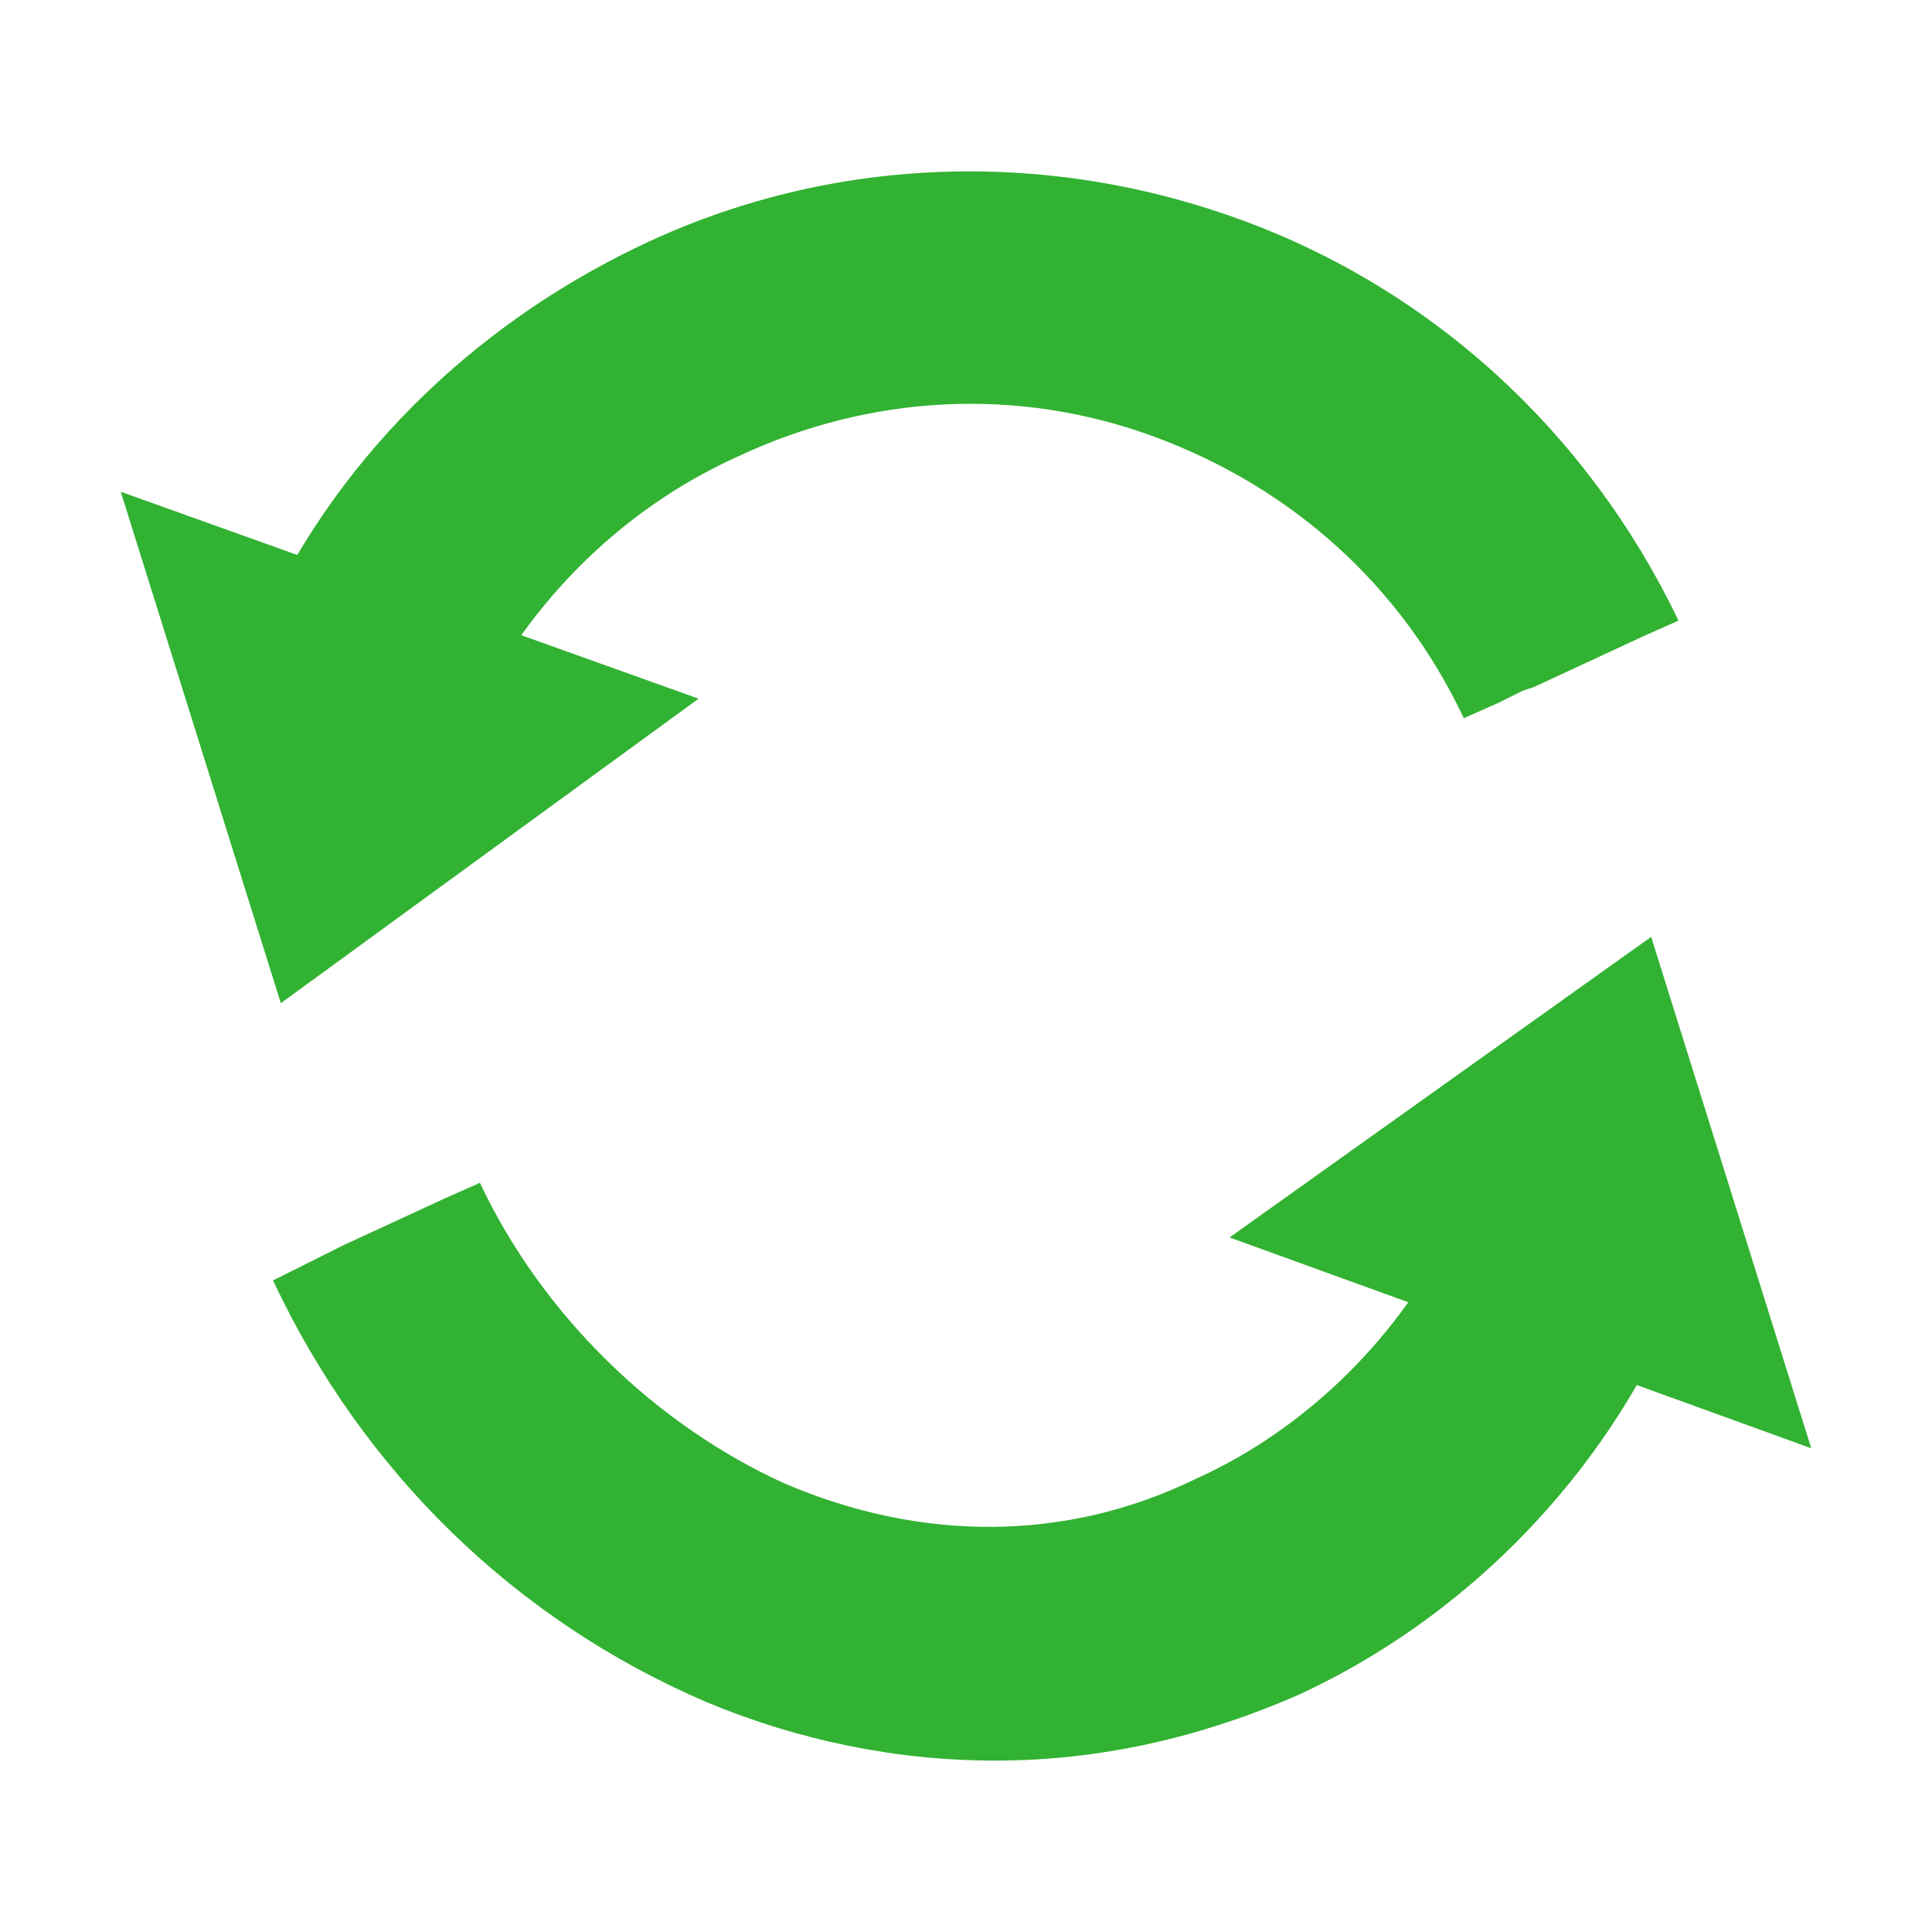
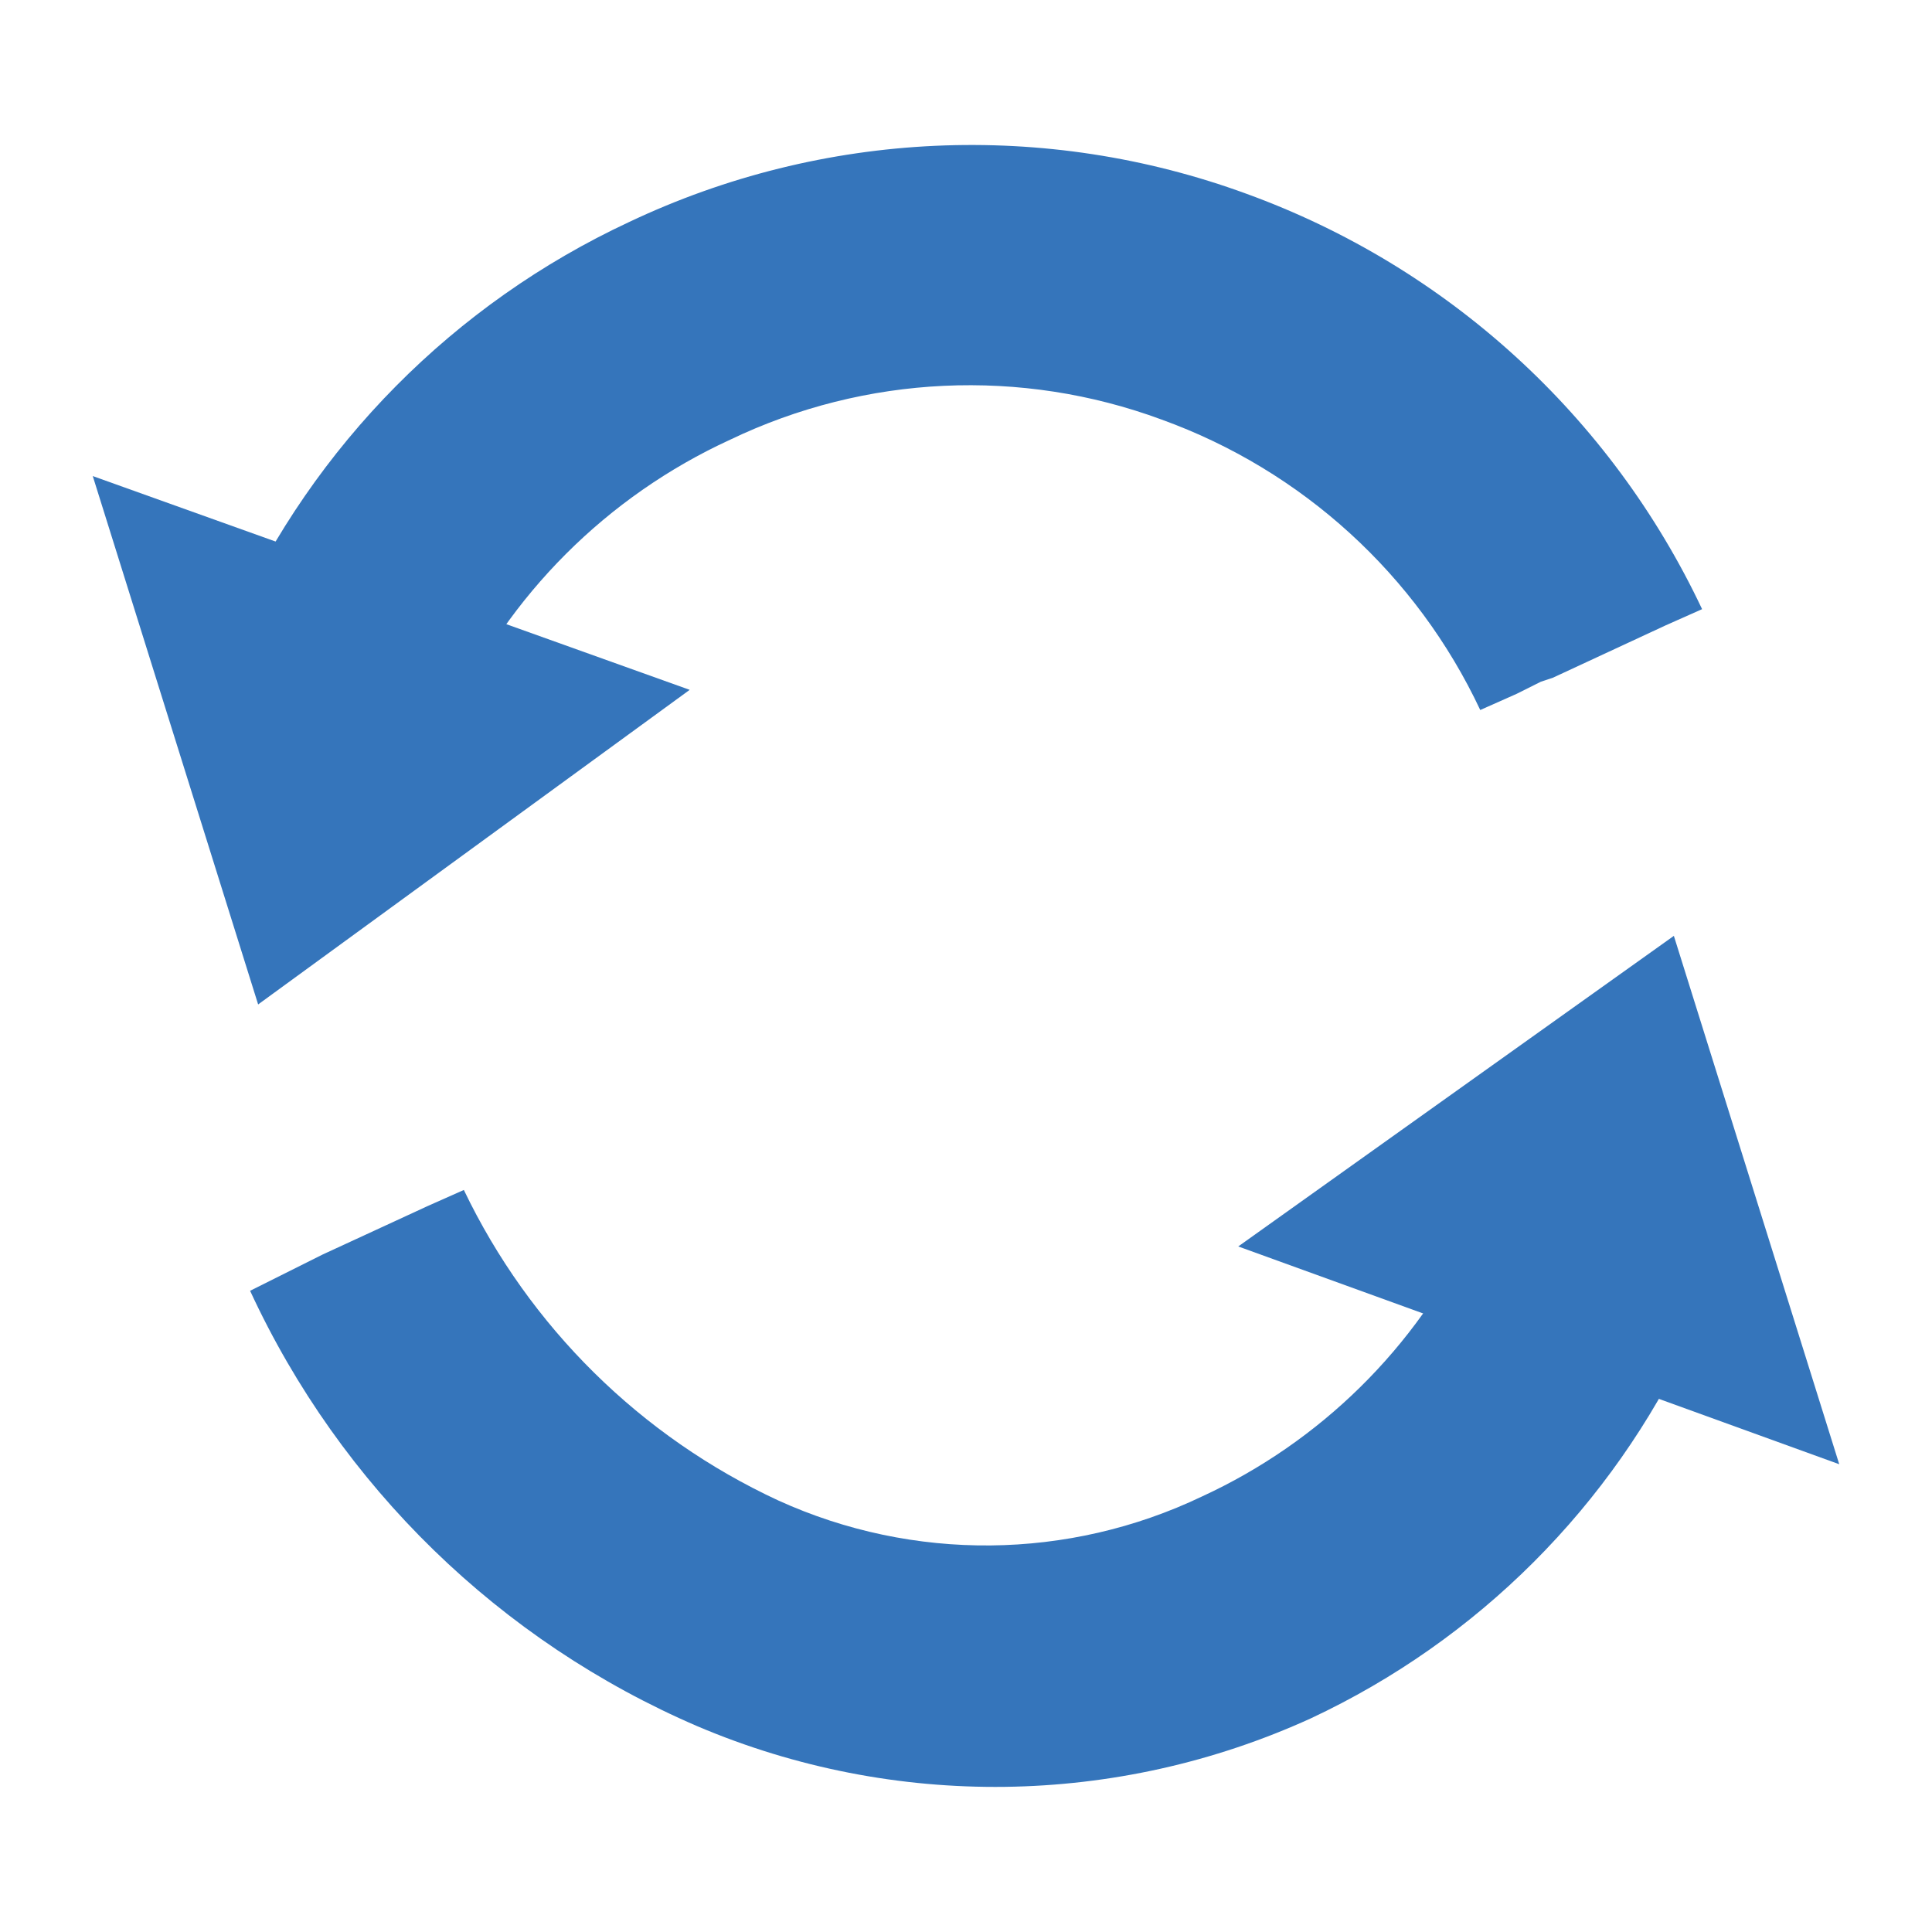
- <svg xmlns="http://www.w3.org/2000/svg" version="1.1" id="Layer_1" x="0px" y="0px" viewBox="0 0 48 48" style="enable-background:new 0 0 48 48;" xml:space="preserve">
-   <defs id="defs15" />
-   <style type="text/css" id="style3">
- 	.st0{fill:#32B232;}
- </style>
-   <g id="g3345" transform="matrix(0.969979,0,0,0.969979,0.866002,0.4809388)">
-     <path id="path5" d="m 36.8,29.9 -0.4,0.9 C 35,33.7 32.6,36.1 29.7,37.4 26.4,39 22.7,39 19.2,37.5 15.9,36 13,33.2 11.4,29.8 l -0.9,0.4 0,0 -2.6,1.2 c 0,0 0,0 0,0 l -1.8,0.9 c 2.3,4.9 6.2,8.7 11.1,10.8 2.4,1 4.9,1.5 7.4,1.5 2.7,0 5.3,-0.6 7.8,-1.7 4.1,-1.9 7.5,-5.3 9.4,-9.4 l 0.4,-0.9 -5.4,-2.7 z" class="st0" style="fill:#32b232" />
-     <polygon id="polygon7" points="45.5,36.6 41.4,23.5 30.6,31.2 " class="st0" style="fill:#32b232" />
-     <path id="path9" d="m 41.2,15.8 0.9,-0.4 C 39.8,10.6 35.8,6.9 30.8,5.1 25.8,3.3 20.3,3.5 15.5,5.8 11.1,7.9 7.6,11.4 5.7,15.7 l -0.4,0.9 5.4,2.4 0.4,-0.9 c 1.4,-3 3.8,-5.5 6.9,-6.9 3.4,-1.6 7.2,-1.8 10.7,-0.5 3.5,1.3 6.3,3.8 7.9,7.2 l 0.9,-0.4 c 0,0 0,0 0,0 l 0.6,-0.3 0.3,-0.1 c 0,0 0,0 0,0 l 2.8,-1.3 c 0,0 0,0 0,0 z" class="st0" style="fill:#32b232" />
-     <polygon id="polygon11" points="17,17.4 2.2,12.1 6.3,25.2 " class="st0" style="fill:#32b232" />
-   </g>
+ <svg xmlns="http://www.w3.org/2000/svg" viewBox="0 0 80 80">
+   <path d="M61.628,49.441l-0.668,1.503a23.145,23.145,0,0,1-11.19,11.023,20.759,20.759,0,0,1-17.537.167A27.059,27.059,0,0,1,19.207,49.274l-1.503.668h0l-4.342,2.004h0l-3.006,1.503A36.151,36.151,0,0,0,28.894,71.487a31.514,31.514,0,0,0,25.386-.334A32.596,32.596,0,0,0,69.979,55.454l0.668-1.503Z" style="fill:#3575bb" />
+   <polygon points="69.311 38.752 51.273 51.613 76.159 60.631 69.311 38.752" style="fill:#3575bb" />
+   <path d="M68.977,25.892l1.503-.668A33.511,33.511,0,0,0,51.608,8.022a33.1,33.1,0,0,0-25.553,1.169A33.534,33.534,0,0,0,9.687,25.725L9.019,27.228l9.019,4.008,0.668-1.503a23.448,23.448,0,0,1,11.524-11.524,22.924,22.924,0,0,1,17.871-.835A23.347,23.347,0,0,1,61.294,29.4l1.503-.668h0l1.002-.501,0.501-.167h0L68.977,25.892h0Z" style="fill:#3575bb" />
+   <polygon points="3.841 19.713 10.689 41.592 28.559 28.565 3.841 19.713" style="fill:#3575bb" />
</svg>
